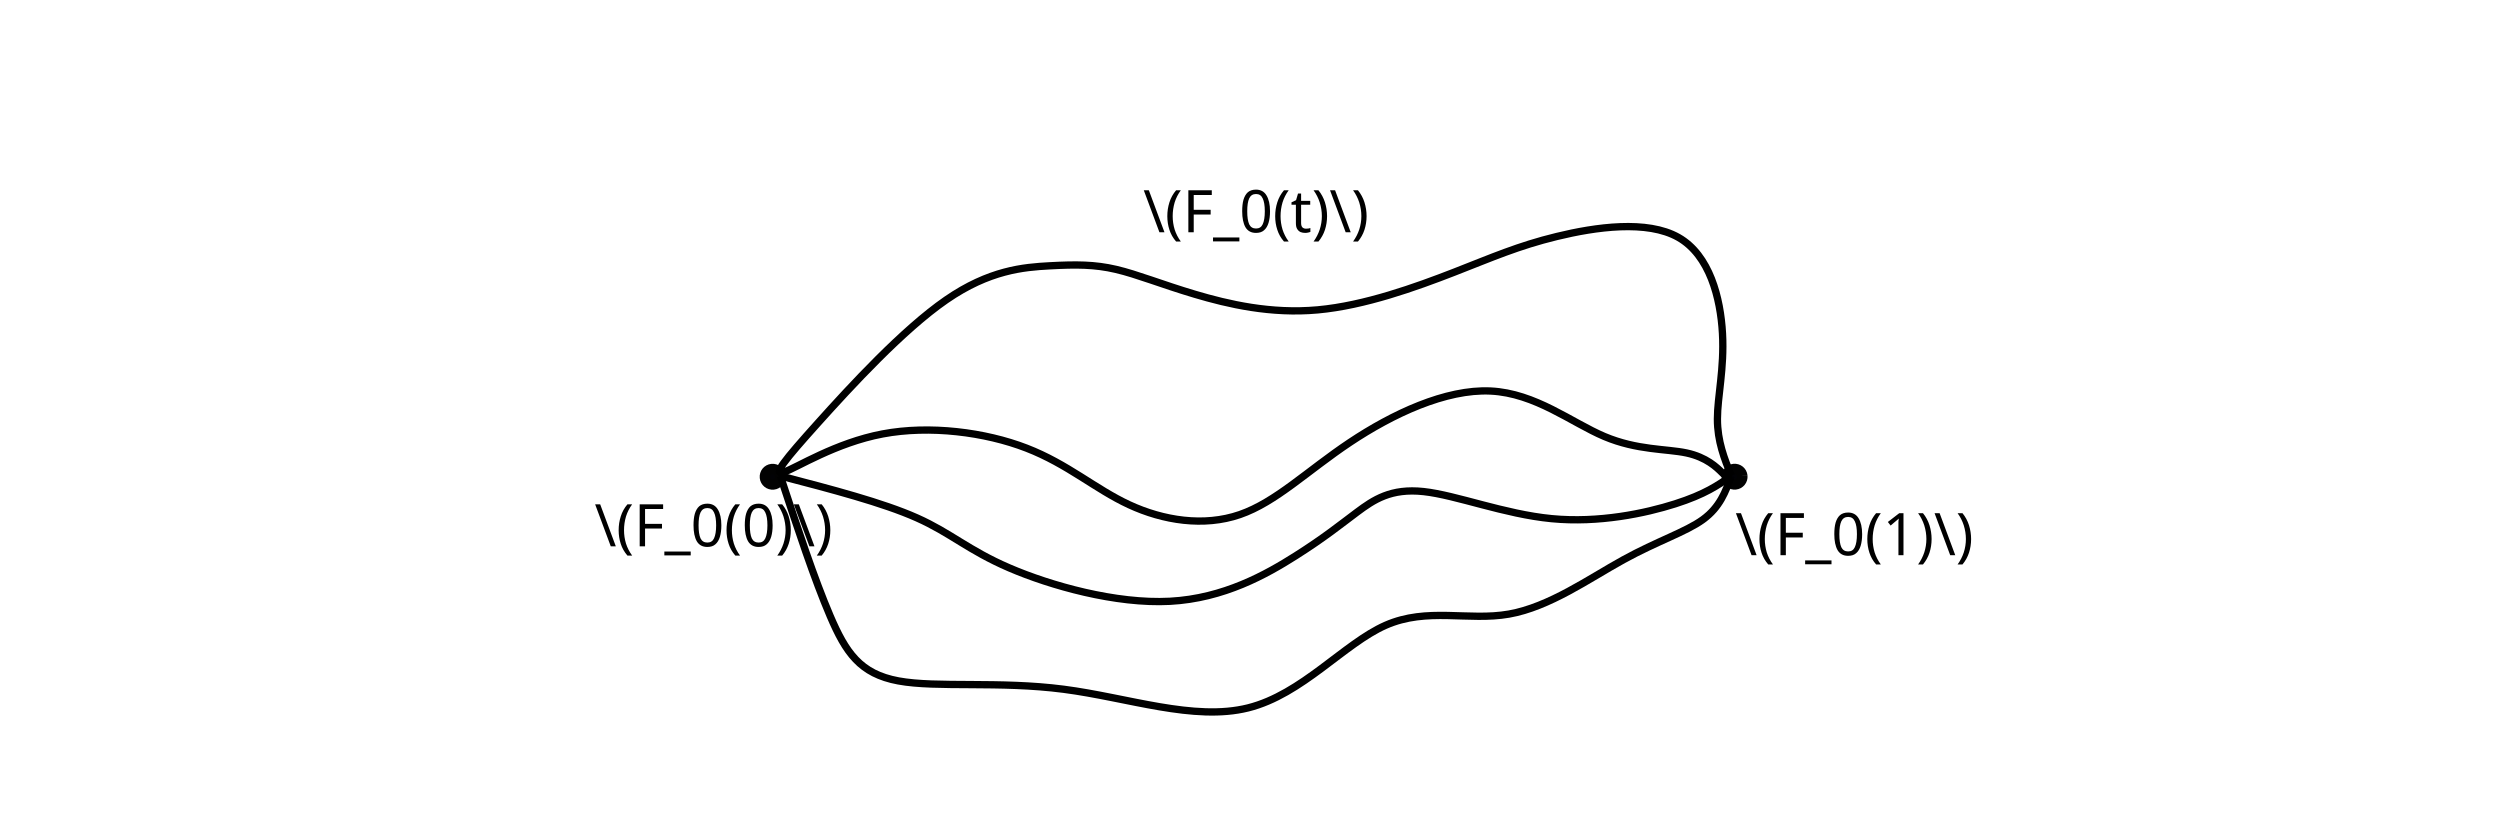
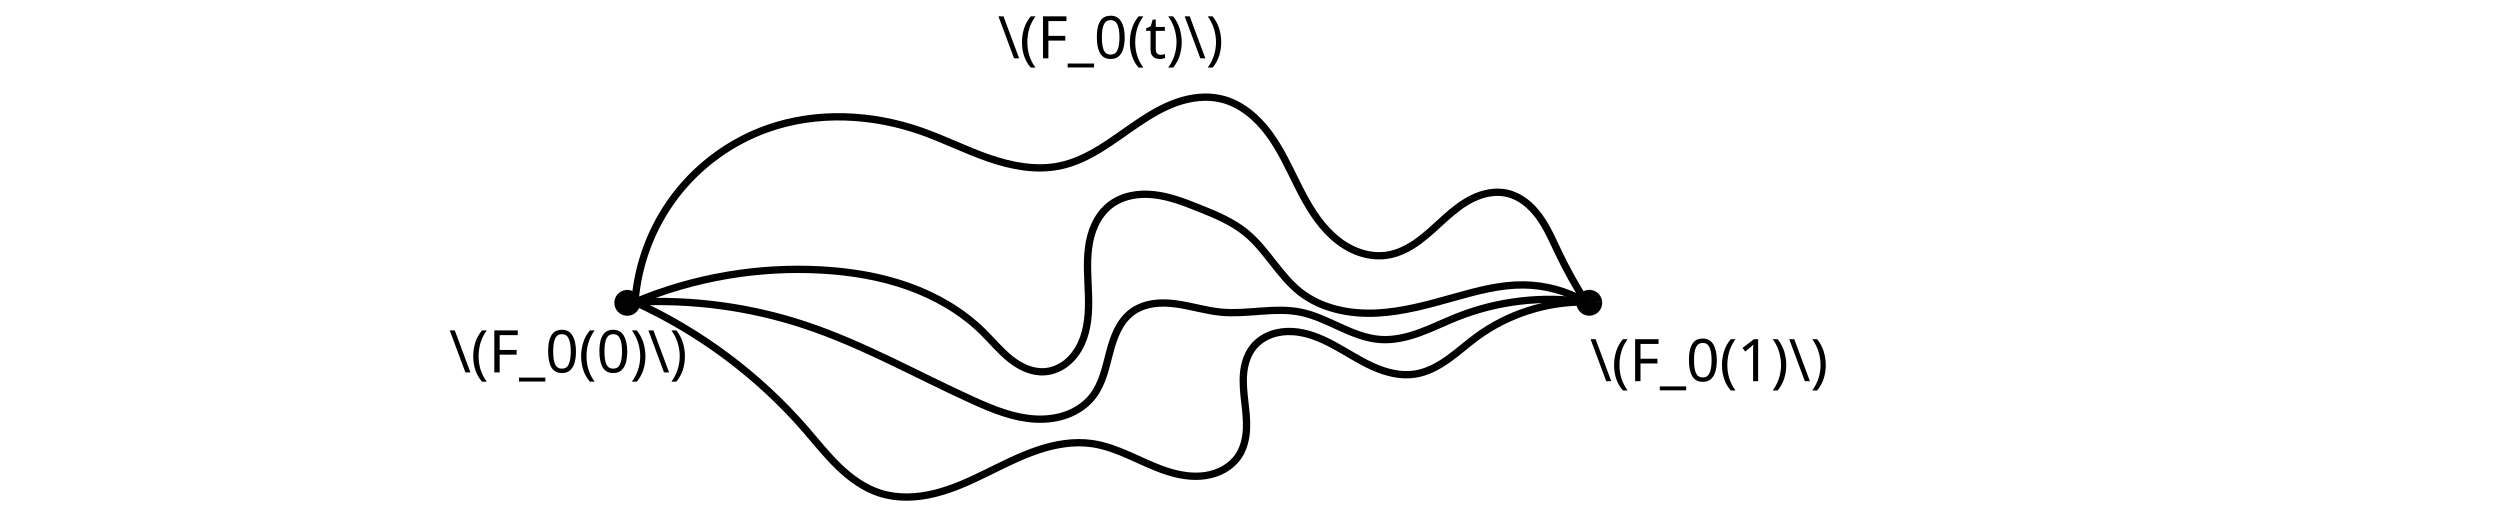
- <svg xmlns="http://www.w3.org/2000/svg" width="240mm" height="80mm" viewBox="0 0 240 80" version="1.1" id="svg8">
+ <svg xmlns="http://www.w3.org/2000/svg" width="240mm" height="50mm" viewBox="0 0 240 50" version="1.1" id="svg8">
  <defs id="defs2">
    </defs>
  <g id="layer1" transform="translate(0,-177)">
-     <text xml:space="preserve" style="font-size:5.644px;line-height:1.25;font-family:sans-serif;letter-spacing:0px;word-spacing:0px;stroke-width:0.265" x="57.069" y="229.447" id="text1167">
-       <tspan id="tspan1165" style="stroke-width:0.265" x="57.069" y="229.447">\(F_0(0)\)</tspan>
+     <text xml:space="preserve" style="font-size:5.644px;line-height:1.25;font-family:sans-serif;letter-spacing:0px;word-spacing:0px;stroke-width:0.265" x="43.115" y="212.751" id="text1167">
+       <tspan id="tspan1165" style="stroke-width:0.265" x="43.115" y="212.751">\(F_0(0)\)</tspan>
    </text>
-     <text xml:space="preserve" style="font-size:5.644px;line-height:1.25;font-family:sans-serif;letter-spacing:0px;word-spacing:0px;stroke-width:0.265" x="166.587" y="230.293" id="text1167-9">
-       <tspan id="tspan1165-8" style="stroke-width:0.265" x="166.587" y="230.293">\(F_0(1)\)</tspan>
+     <text xml:space="preserve" style="font-size:5.644px;line-height:1.25;font-family:sans-serif;letter-spacing:0px;word-spacing:0px;stroke-width:0.265" x="152.633" y="213.597" id="text1167-9">
+       <tspan id="tspan1165-8" style="stroke-width:0.265" x="152.633" y="213.597">\(F_0(1)\)</tspan>
    </text>
-     <path style="fill:none;stroke:black;stroke-width:0.702;stroke-linecap:butt;stroke-linejoin:miter;stroke-opacity:1;stroke-dasharray:none;fill-opacity:1;marker-start:none;marker-end:none" d="m 166.204,222.691 c -0.135,0.054 -0.268,0.107 -0.335,0.134 -0.067,0.027 -0.067,0.027 -0.56,-0.462 -0.494,-0.488 -1.484,-1.468 -3.4,-1.879 -1.916,-0.411 -4.735,-0.25 -7.887,-1.582 -3.151,-1.331 -6.625,-4.159 -10.928,-4.364 -4.304,-0.205 -9.42,2.209 -13.497,4.928 -4.077,2.719 -7.107,5.738 -10.573,6.934 -3.466,1.195 -7.361,0.566 -10.624,-0.945 -3.263,-1.511 -5.886,-3.9 -9.857,-5.436 -3.971,-1.535 -9.293,-2.218 -13.817,-1.361 -4.524,0.857 -8.249,3.253 -9.462,3.66 -1.214,0.406 0.082,-1.175 3.246,-4.698 3.163,-3.523 8.175,-8.968 12.324,-11.831 4.148,-2.863 7.423,-3.136 9.948,-3.272 2.525,-0.136 4.299,-0.136 6.346,0.342 2.047,0.478 4.367,1.434 7.574,2.388 3.207,0.955 7.301,1.91 11.803,1.5 4.502,-0.41 9.415,-2.184 13.099,-3.617 3.683,-1.432 6.139,-2.524 9.851,-3.428 3.711,-0.904 8.666,-1.619 11.672,0.089 3.006,1.708 4.045,5.828 4.231,9.222 0.186,3.394 -0.484,6.05 -0.486,8.205 -0.001,2.154 0.666,3.811 1.334,5.466" id="path6198" />
-     <path style="fill:none;stroke:black;stroke-width:0.702;stroke-linecap:butt;stroke-linejoin:miter;stroke-opacity:1;stroke-dasharray:none;fill-opacity:1;marker-start:none;marker-end:none" d="m 74.91,222.691 c 4.918,1.283 9.834,2.564 13.108,4.023 3.275,1.459 4.912,3.097 8.872,4.803 3.959,1.706 10.237,3.48 15.421,3.207 5.184,-0.274 9.278,-2.593 12.076,-4.367 2.797,-1.774 4.298,-3.002 5.886,-4.187 1.588,-1.185 3.254,-2.321 6.396,-1.979 3.142,0.342 7.742,2.161 12.28,2.599 4.538,0.438 9.006,-0.509 11.87,-1.422 2.864,-0.914 4.125,-1.795 5.386,-2.676" id="path6202" />
-     <path style="fill:none;stroke:black;stroke-width:0.702;stroke-linecap:butt;stroke-linejoin:miter;stroke-opacity:1;stroke-dasharray:none;fill-opacity:1;marker-start:none;marker-end:none" d="m 74.91,222.691 c 1.641,4.969 3.281,9.936 4.784,13.442 1.503,3.507 2.868,5.553 6.552,6.234 3.685,0.681 9.689,-0.002 15.864,0.801 6.175,0.802 12.518,3.087 17.706,1.79 5.188,-1.297 9.212,-6.176 13.203,-7.931 3.991,-1.755 7.949,-0.391 11.837,-1.074 3.888,-0.683 7.709,-3.412 10.983,-5.213 3.274,-1.801 6.001,-2.673 7.636,-3.859 1.636,-1.186 2.182,-2.688 2.728,-4.189" id="path6206" />
-     <text xml:space="preserve" style="font-size:5.644px;line-height:1.25;font-family:sans-serif;letter-spacing:0px;word-spacing:0px;stroke-width:0.265" x="109.742" y="199.296" id="text4207">
-       <tspan id="tspan4205" style="stroke-width:0.265" x="109.742" y="199.296">\(F_0(t)\)</tspan>
+     <text xml:space="preserve" style="font-size:5.644px;line-height:1.25;font-family:sans-serif;letter-spacing:0px;word-spacing:0px;stroke-width:0.265" x="95.788" y="182.6" id="text4207">
+       <tspan id="tspan4205" style="stroke-width:0.265" x="95.788" y="182.6">\(F_0(t)\)</tspan>
    </text>
-     <text xml:space="preserve" style="font-size:5.644px;line-height:1.25;font-family:sans-serif;letter-spacing:0px;word-spacing:0px;stroke-width:0.265" x="93.816" y="230.568" id="text6885">
-       <tspan id="tspan6883" style="stroke-width:0.265" x="93.816" y="230.568" />
+     <text xml:space="preserve" style="font-size:5.644px;line-height:1.25;font-family:sans-serif;letter-spacing:0px;word-spacing:0px;stroke-width:0.265" x="79.863" y="213.872" id="text6885">
+       <tspan id="tspan6883" style="stroke-width:0.265" x="79.863" y="213.872" />
    </text>
-     <path style="opacity:0.99;fill:#000003;stroke:#000000;stroke-width:1.002;stroke-linejoin:round" id="path10078" d="m 167.262,222.691 a 0.742,0.742 0 0 1 -0.664,0.811 0.742,0.742 0 0 1 -0.813,-0.663 0.742,0.742 0 0 1 0.662,-0.814 0.742,0.742 0 0 1 0.815,0.66" />
-     <path style="opacity:0.99;fill:#000003;stroke:#000000;stroke-width:1.002;stroke-linejoin:round" id="path10078-8" d="m 74.911,222.696 a 0.742,0.742 0 0 1 -0.664,0.811 0.742,0.742 0 0 1 -0.813,-0.663 0.742,0.742 0 0 1 0.662,-0.814 0.742,0.742 0 0 1 0.815,0.66" />
+     <path style="opacity:0.99;fill:#000003;stroke:#000000;stroke-width:1.002;stroke-linejoin:round" id="path10078" d="m 153.309,205.995 a 0.742,0.742 0 0 1 -0.664,0.811 0.742,0.742 0 0 1 -0.813,-0.663 0.742,0.742 0 0 1 0.662,-0.814 0.742,0.742 0 0 1 0.815,0.66" />
+     <path style="opacity:0.99;fill:#000003;stroke:#000000;stroke-width:1.002;stroke-linejoin:round" id="path10078-8" d="m 60.957,206 a 0.742,0.742 0 0 1 -0.664,0.811 0.742,0.742 0 0 1 -0.813,-0.663 0.742,0.742 0 0 1 0.662,-0.814 0.742,0.742 0 0 1 0.815,0.66" />
+     <path style="fill:none;fill-opacity:1;stroke:#000000;stroke-width:0.702;stroke-linecap:butt;stroke-linejoin:miter;stroke-dasharray:none;stroke-opacity:1;marker-start:none;marker-end:none" d="m 60.957,205.995 c 0.274,-3.682 1.639,-7.276 3.88,-10.211 2.24,-2.935 5.347,-5.199 8.827,-6.433 4.728,-1.677 10.027,-1.421 14.762,0.238 2.195,0.769 4.282,1.827 6.48,2.588 2.198,0.761 4.576,1.223 6.853,0.745 2.801,-0.588 5.101,-2.499 7.472,-4.101 1.186,-0.801 2.427,-1.542 3.78,-2.009 1.353,-0.467 2.832,-0.648 4.224,-0.318 1.879,0.446 3.443,1.784 4.59,3.338 1.147,1.554 1.94,3.334 2.808,5.059 0.869,1.725 1.845,3.439 3.27,4.744 0.712,0.652 1.533,1.194 2.437,1.534 0.904,0.34 1.893,0.474 2.847,0.325 1.094,-0.17 2.105,-0.702 2.999,-1.356 0.894,-0.654 1.688,-1.432 2.513,-2.171 0.825,-0.739 1.695,-1.447 2.692,-1.929 0.997,-0.482 2.141,-0.725 3.225,-0.497 0.643,0.136 1.247,0.434 1.773,0.828 0.526,0.394 0.977,0.883 1.365,1.414 0.775,1.063 1.295,2.285 1.862,3.471 0.78,1.632 1.661,3.216 2.637,4.739" id="path1051" />
+     <path style="fill:none;fill-opacity:1;stroke:#000000;stroke-width:0.702;stroke-linecap:butt;stroke-linejoin:miter;stroke-dasharray:none;stroke-opacity:1;marker-start:none;marker-end:none" d="m 60.957,206 c 5.645,-2.366 11.833,-3.427 17.944,-3.078 2.821,0.161 5.638,0.623 8.299,1.571 2.661,0.948 5.166,2.396 7.177,4.381 0.868,0.858 1.645,1.814 2.598,2.576 0.476,0.381 0.997,0.713 1.564,0.939 0.567,0.226 1.182,0.343 1.791,0.295 0.771,-0.062 1.509,-0.392 2.106,-0.883 0.597,-0.491 1.057,-1.138 1.377,-1.841 0.641,-1.407 0.725,-3.001 0.684,-4.546 -0.041,-1.546 -0.196,-3.099 0.005,-4.632 0.1,-0.767 0.291,-1.525 0.619,-2.226 0.327,-0.7 0.795,-1.341 1.399,-1.824 0.587,-0.469 1.292,-0.779 2.025,-0.941 0.733,-0.162 1.494,-0.179 2.24,-0.096 1.493,0.165 2.911,0.718 4.306,1.275 1.589,0.635 3.2,1.297 4.524,2.381 2.004,1.641 3.193,4.124 5.238,5.714 2.021,1.571 4.694,2.105 7.251,1.99 2.557,-0.115 5.045,-0.823 7.51,-1.514 2.181,-0.611 4.401,-1.216 6.667,-1.19 2.087,0.024 4.165,0.596 5.97,1.644" id="path1285" />
+     <path style="fill:none;fill-opacity:1;stroke:#000000;stroke-width:0.702;stroke-linecap:butt;stroke-linejoin:miter;stroke-dasharray:none;stroke-opacity:1;marker-start:none;marker-end:none" d="m 60.957,206 c 6.242,2.843 11.863,7.041 16.362,12.22 1.045,1.203 2.033,2.461 3.179,3.569 1.146,1.108 2.472,2.072 3.99,2.556 1.697,0.541 3.547,0.45 5.275,0.019 1.728,-0.43 3.357,-1.185 4.956,-1.969 1.6,-0.784 3.19,-1.603 4.877,-2.174 1.687,-0.571 3.493,-0.888 5.256,-0.633 2.511,0.363 4.71,1.837 7.119,2.631 1.205,0.397 2.491,0.624 3.745,0.438 0.627,-0.093 1.242,-0.29 1.793,-0.604 0.551,-0.314 1.037,-0.747 1.39,-1.275 0.502,-0.751 0.716,-1.665 0.762,-2.568 0.046,-0.903 -0.067,-1.805 -0.169,-2.703 -0.102,-0.898 -0.193,-1.805 -0.105,-2.704 0.088,-0.899 0.369,-1.801 0.94,-2.502 0.442,-0.543 1.045,-0.946 1.703,-1.187 0.657,-0.241 1.367,-0.324 2.066,-0.284 1.398,0.081 2.725,0.64 3.956,1.307 1.232,0.666 2.403,1.447 3.677,2.028 1.274,0.581 2.688,0.959 4.073,0.755 1.159,-0.171 2.224,-0.737 3.181,-1.413 0.957,-0.675 1.828,-1.464 2.771,-2.159 3.01,-2.216 6.756,-3.414 10.494,-3.356" id="path1601" />
+     <path style="fill:none;fill-opacity:1;stroke:#000000;stroke-width:0.702;stroke-linecap:butt;stroke-linejoin:miter;stroke-dasharray:none;stroke-opacity:1;marker-start:none;marker-end:none" d="m 60.957,206 c 5.499,-0.283 11.049,0.465 16.276,2.194 5.617,1.858 10.797,4.81 16.186,7.251 1.897,0.859 3.87,1.667 5.949,1.783 1.04,0.058 2.096,-0.063 3.072,-0.427 0.976,-0.364 1.867,-0.978 2.497,-1.807 0.906,-1.193 1.21,-2.72 1.593,-4.168 0.191,-0.724 0.41,-1.446 0.743,-2.117 0.333,-0.671 0.788,-1.293 1.388,-1.741 0.59,-0.44 1.303,-0.699 2.03,-0.81 0.727,-0.112 1.471,-0.082 2.2,0.016 1.459,0.195 2.876,0.657 4.341,0.795 2.535,0.238 5.123,-0.503 7.619,0 1.322,0.266 2.548,0.869 3.775,1.429 1.227,0.56 2.499,1.089 3.844,1.19 1.291,0.098 2.582,-0.205 3.799,-0.646 1.217,-0.44 2.38,-1.017 3.582,-1.497 3.909,-1.561 8.234,-2.067 12.398,-1.451" id="path1677" />
  </g>
</svg>
